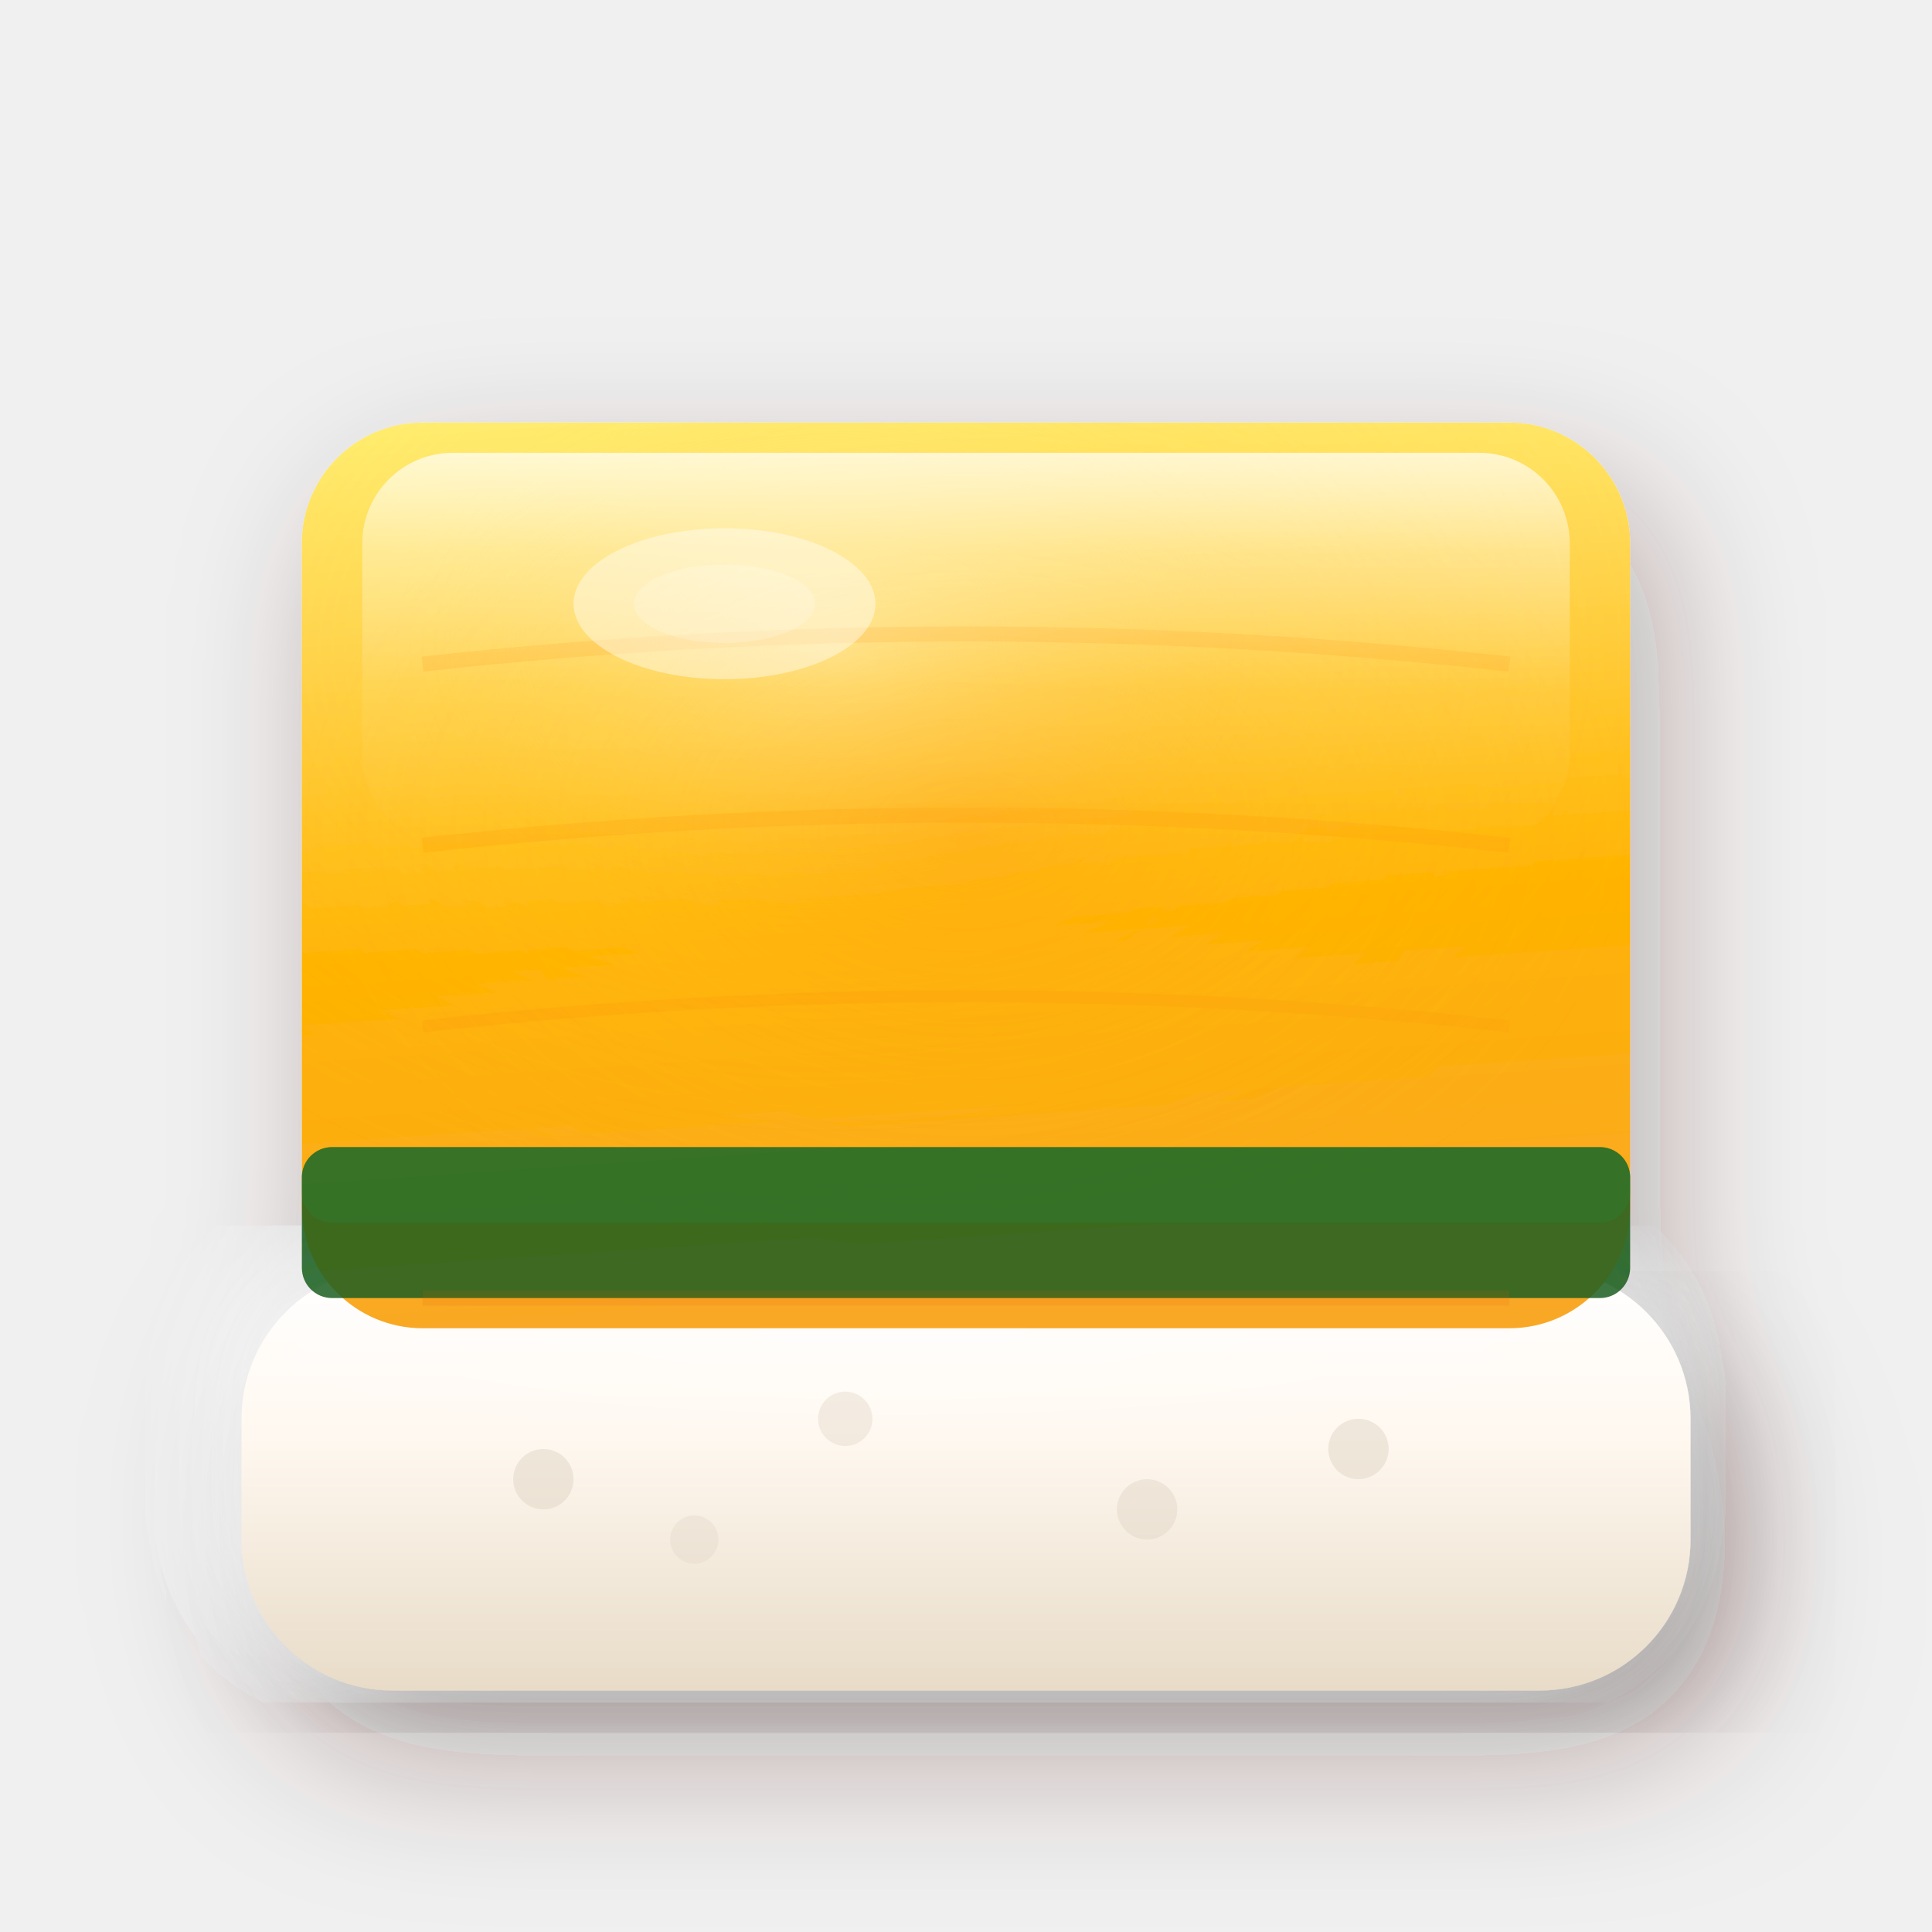
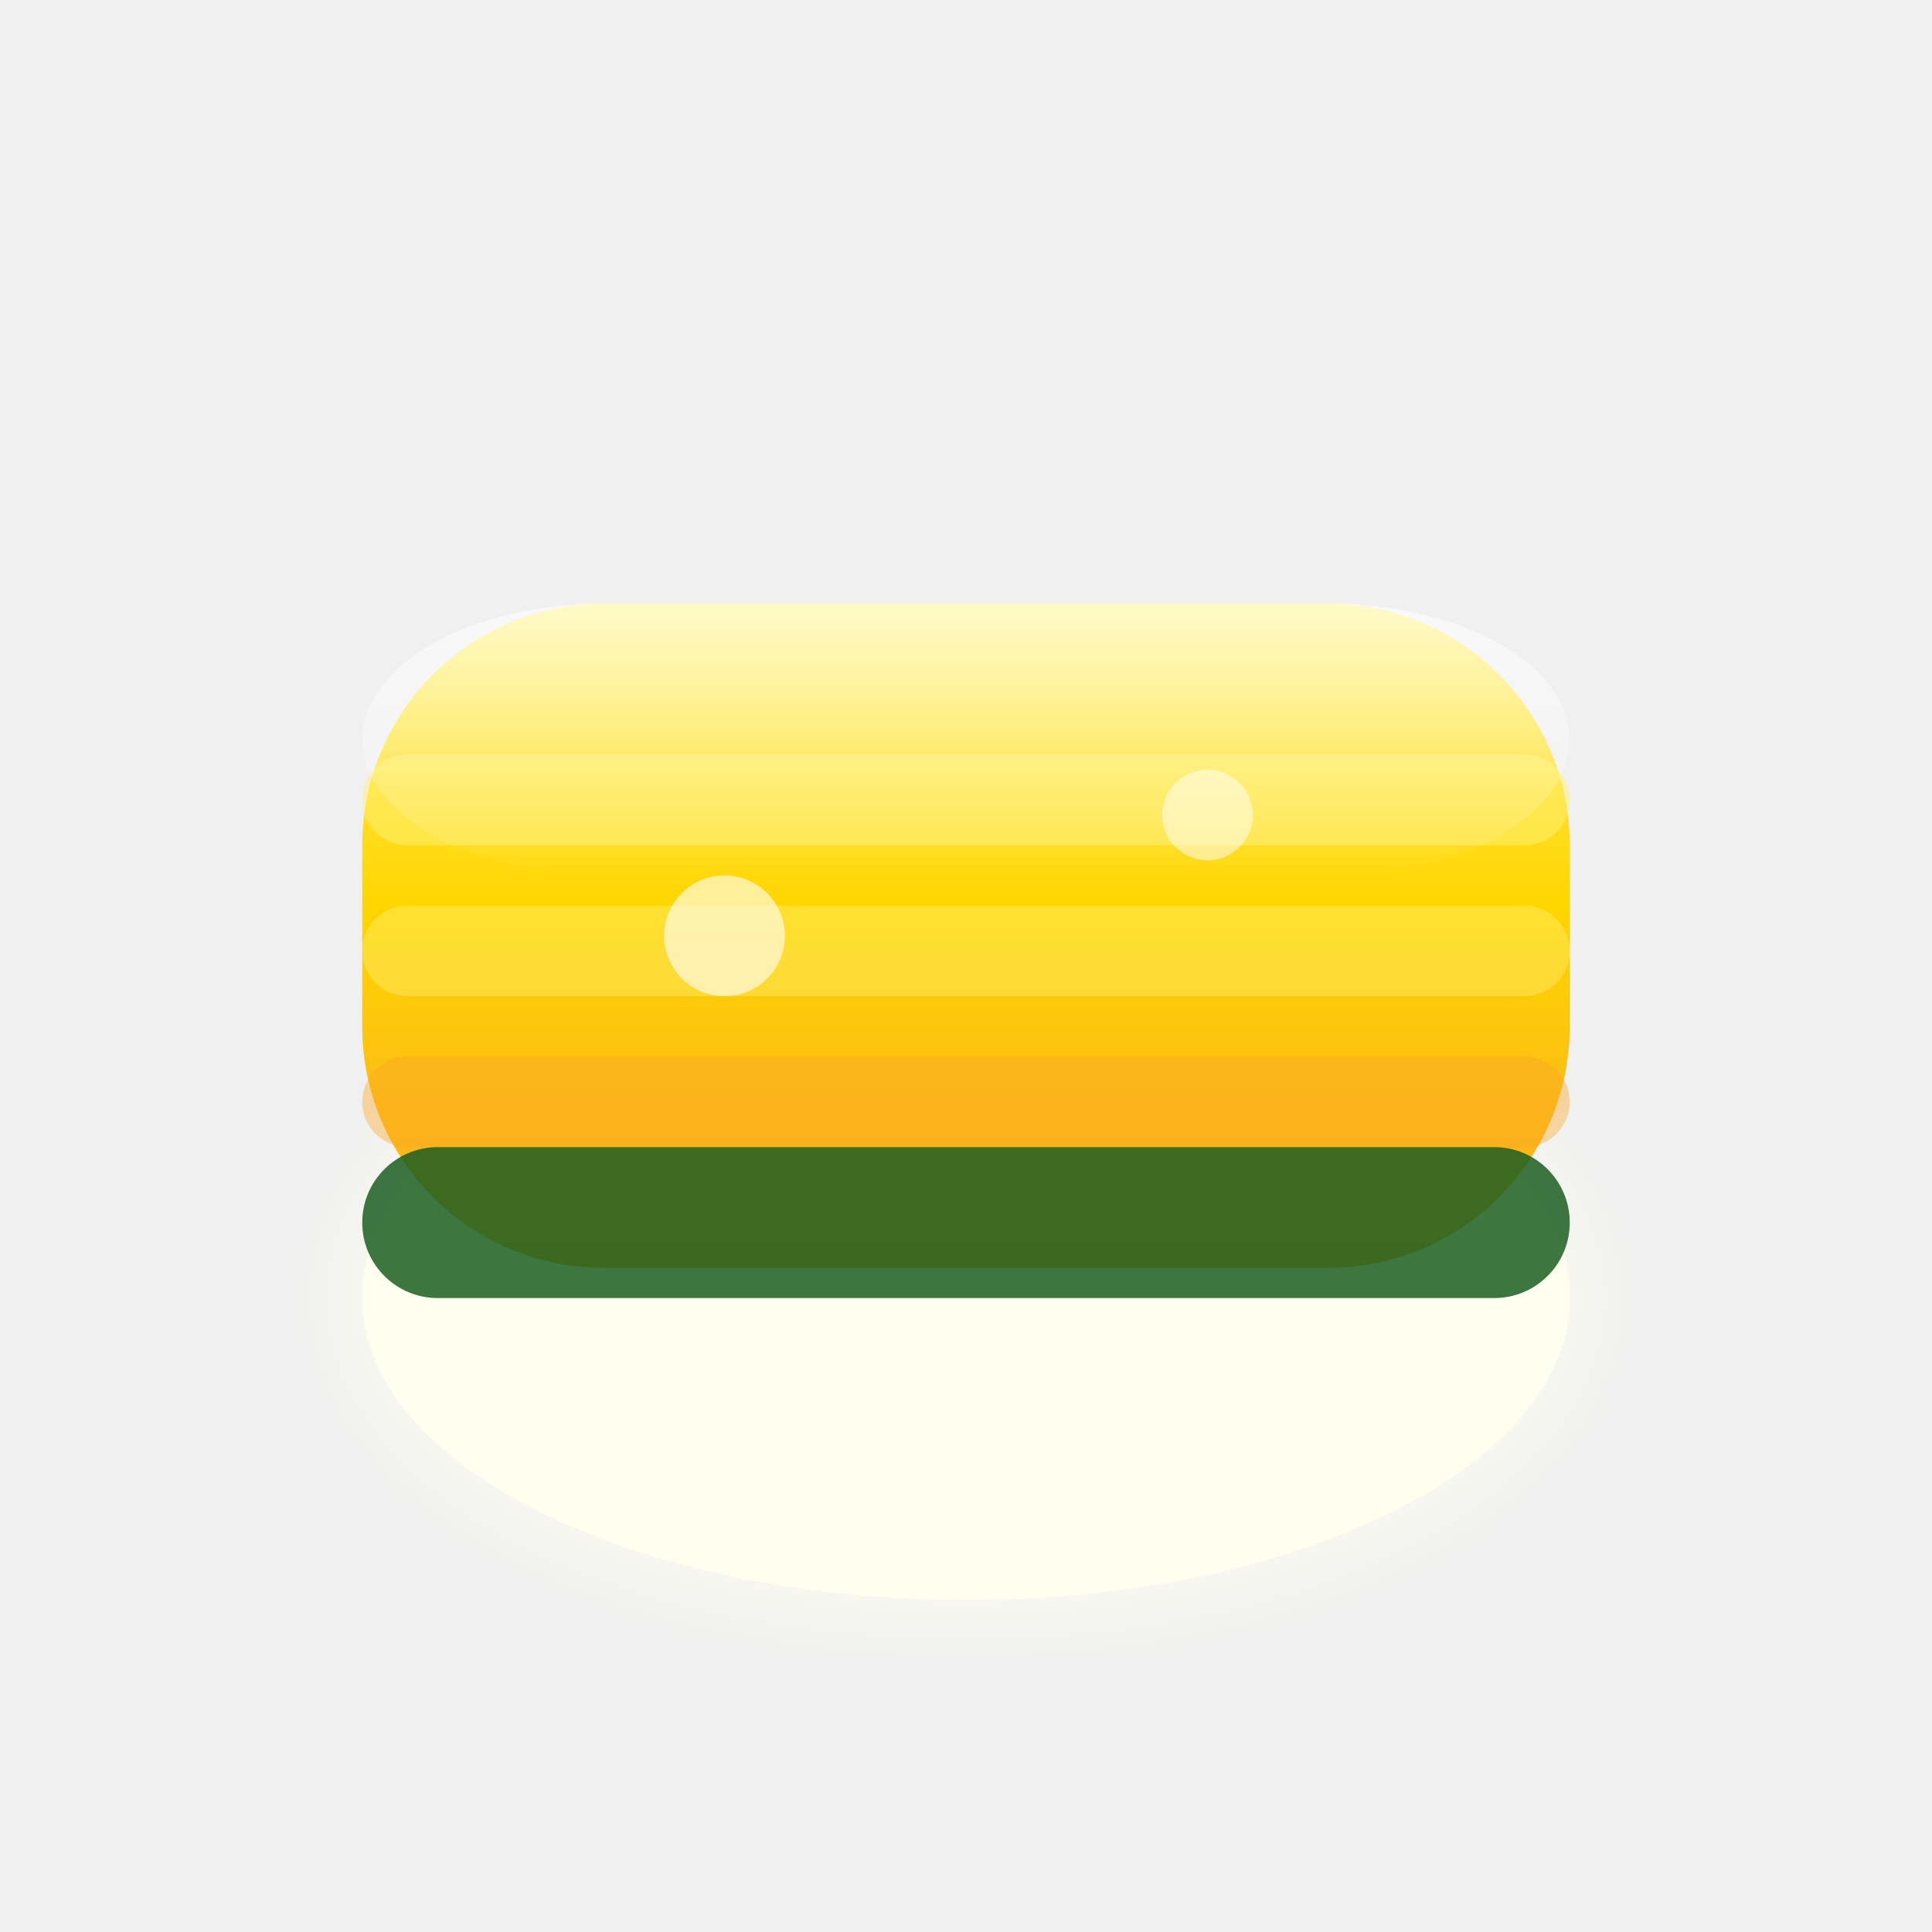
<svg xmlns="http://www.w3.org/2000/svg" viewBox="0 0 64 64" width="64" height="64">
  <defs>
-     <filter id="dropShadow" x="-25%" y="-25%" width="150%" height="150%">
-       <feGaussianBlur in="SourceAlpha" stdDeviation="2.5" result="blur" />
-       <feOffset dx="1" dy="2" result="offsetBlur" />
-       <feFlood flood-color="#3E2723" flood-opacity="0.3" />
-       <feComposite in2="offsetBlur" operator="in" result="shadow" />
+     <linearGradient id="eggGrad" x1="0" y1="0" x2="0" y2="1">
+       <stop offset="0%" stop-color="#FFF176" />
+       <stop offset="45%" stop-color="#FFD600" />
+       <stop offset="100%" stop-color="#F9A825" />
+     </linearGradient>
+     <linearGradient id="eggShine" x1="0" y1="0" x2="0" y2="1">
+       <stop offset="0%" stop-color="#FFFFFF" stop-opacity="0.6" />
+       <stop offset="100%" stop-color="#FFFFFF" stop-opacity="0" />
+     </linearGradient>
+     <filter id="glow">
+       <feGaussianBlur stdDeviation="1.5" result="blur" />
      <feMerge>
-         <feMergeNode in="shadow" />
+         <feMergeNode in="blur" />
        <feMergeNode in="SourceGraphic" />
      </feMerge>
    </filter>
-     <filter id="neumorphic" x="-10%" y="-10%" width="120%" height="120%">
-       <feGaussianBlur in="SourceAlpha" stdDeviation="1" result="blur" />
-       <feOffset dx="-1" dy="-1" result="lightOffset" />
-       <feFlood flood-color="#ffffff" flood-opacity="0.45" />
-       <feComposite in2="lightOffset" operator="in" result="highlight" />
-       <feGaussianBlur in="SourceAlpha" stdDeviation="2" result="darkBlur" />
-       <feOffset dx="1.5" dy="1.5" result="darkOffset" />
-       <feFlood flood-color="#000000" flood-opacity="0.18" />
-       <feComposite in2="darkOffset" operator="in" result="innerShadow" />
-       <feMerge>
-         <feMergeNode in="highlight" />
-         <feMergeNode in="innerShadow" />
-         <feMergeNode in="SourceGraphic" />
-       </feMerge>
-     </filter>
-     <linearGradient id="tamagoGrad" x1="0" y1="0" x2="0.1" y2="1">
-       <stop offset="0%" stop-color="#FFF176" />
-       <stop offset="25%" stop-color="#FFD54F" />
-       <stop offset="60%" stop-color="#FFB300" />
-       <stop offset="100%" stop-color="#F9A825" />
-     </linearGradient>
-     <linearGradient id="riceGrad" x1="0" y1="0" x2="0" y2="1">
-       <stop offset="0%" stop-color="#FFFFFF" />
-       <stop offset="40%" stop-color="#FFF8F0" />
-       <stop offset="100%" stop-color="#E8DCC8" />
-     </linearGradient>
-     <linearGradient id="glossTamago" x1="0" y1="0" x2="0" y2="1">
-       <stop offset="0%" stop-color="#ffffff" stop-opacity="0.7" />
-       <stop offset="25%" stop-color="#ffffff" stop-opacity="0.35" />
-       <stop offset="60%" stop-color="#ffffff" stop-opacity="0.08" />
-       <stop offset="100%" stop-color="#ffffff" stop-opacity="0" />
-     </linearGradient>
-     <radialGradient id="tamagoGlow" cx="0.4" cy="0.25" r="0.65">
-       <stop offset="0%" stop-color="#FFF9C4" stop-opacity="0.5" />
-       <stop offset="45%" stop-color="#FFD54F" stop-opacity="0.15" />
-       <stop offset="100%" stop-color="#FFB300" stop-opacity="0" />
-     </radialGradient>
-     <radialGradient id="riceSpecular" cx="0.45" cy="0.3" r="0.55">
-       <stop offset="0%" stop-color="#ffffff" stop-opacity="0.3" />
-       <stop offset="100%" stop-color="#ffffff" stop-opacity="0" />
-     </radialGradient>
-     <radialGradient id="yolkCenter" cx="0.5" cy="0.45" r="0.5">
-       <stop offset="0%" stop-color="#FF8F00" stop-opacity="0.3" />
-       <stop offset="60%" stop-color="#FFB300" stop-opacity="0.1" />
-       <stop offset="100%" stop-color="#FFB300" stop-opacity="0" />
-     </radialGradient>
  </defs>
-   <g filter="url(#dropShadow)">
-     <rect x="8" y="42" width="48" height="14" rx="5" ry="5" fill="url(#riceGrad)" filter="url(#neumorphic)" />
-     <rect x="8" y="42" width="48" height="7" rx="5" ry="4" fill="url(#riceSpecular)" />
-     <circle cx="18" cy="49" r="1" fill="#E0D5C5" opacity="0.5" />
-     <circle cx="28" cy="47" r="0.9" fill="#E0D5C5" opacity="0.4" />
-     <circle cx="38" cy="50" r="1" fill="#E0D5C5" opacity="0.45" />
-     <circle cx="45" cy="48" r="1" fill="#E0D5C5" opacity="0.5" />
-     <circle cx="23" cy="51" r="0.8" fill="#E0D5C5" opacity="0.35" />
-     <rect x="10" y="14" width="44" height="30" rx="4" ry="4" fill="url(#tamagoGrad)" />
-     <rect x="10" y="14" width="44" height="30" rx="4" ry="4" fill="url(#tamagoGlow)" />
-     <rect x="10" y="14" width="44" height="30" rx="4" ry="4" fill="url(#yolkCenter)" />
-     <path d="M14 22 Q32 20 50 22" stroke="#FF8F00" stroke-width="0.5" fill="none" opacity="0.2" />
-     <path d="M14 28 Q32 26 50 28" stroke="#FF8F00" stroke-width="0.5" fill="none" opacity="0.18" />
-     <path d="M14 34 Q32 32 50 34" stroke="#FF8F00" stroke-width="0.4" fill="none" opacity="0.15" />
-     <rect x="10" y="38" width="44" height="5" rx="1" ry="1" fill="#1B5E20" opacity="0.85" />
-     <rect x="10" y="38" width="44" height="2.5" rx="1" ry="1" fill="#2E7D32" opacity="0.4" />
-     <rect x="12" y="15" width="40" height="13" rx="3" ry="3" fill="url(#glossTamago)" />
-     <ellipse cx="24" cy="20" rx="5" ry="2.5" fill="#ffffff" opacity="0.42" />
-     <ellipse cx="24" cy="20" rx="3" ry="1.3" fill="#ffffff" opacity="0.2" />
-     <line x1="14" y1="43" x2="50" y2="43" stroke="#E65100" stroke-width="0.5" opacity="0.12" />
-   </g>
+   <ellipse cx="32" cy="43" rx="20" ry="10" fill="#FFFFF0" filter="url(#glow)" />
+   <rect x="12" y="20" width="40" height="22" rx="8" fill="url(#eggGrad)" />
+   <rect x="12" y="25" width="40" height="3" rx="1.5" fill="#FFF176" opacity="0.5" />
+   <rect x="12" y="30" width="40" height="3" rx="1.5" fill="#FFF176" opacity="0.4" />
+   <rect x="12" y="35" width="40" height="3" rx="1.5" fill="#F9A825" opacity="0.4" />
+   <rect x="12" y="20" width="40" height="9" rx="8" fill="url(#eggShine)" />
+   <circle cx="24" cy="31" r="2" fill="#FFFFFF" opacity="0.6" />
+   <circle cx="40" cy="27" r="1.5" fill="#FFFFFF" opacity="0.5" />
+   <rect x="12" y="38" width="40" height="5" rx="2.5" fill="#1B5E20" opacity="0.85" />
</svg>
